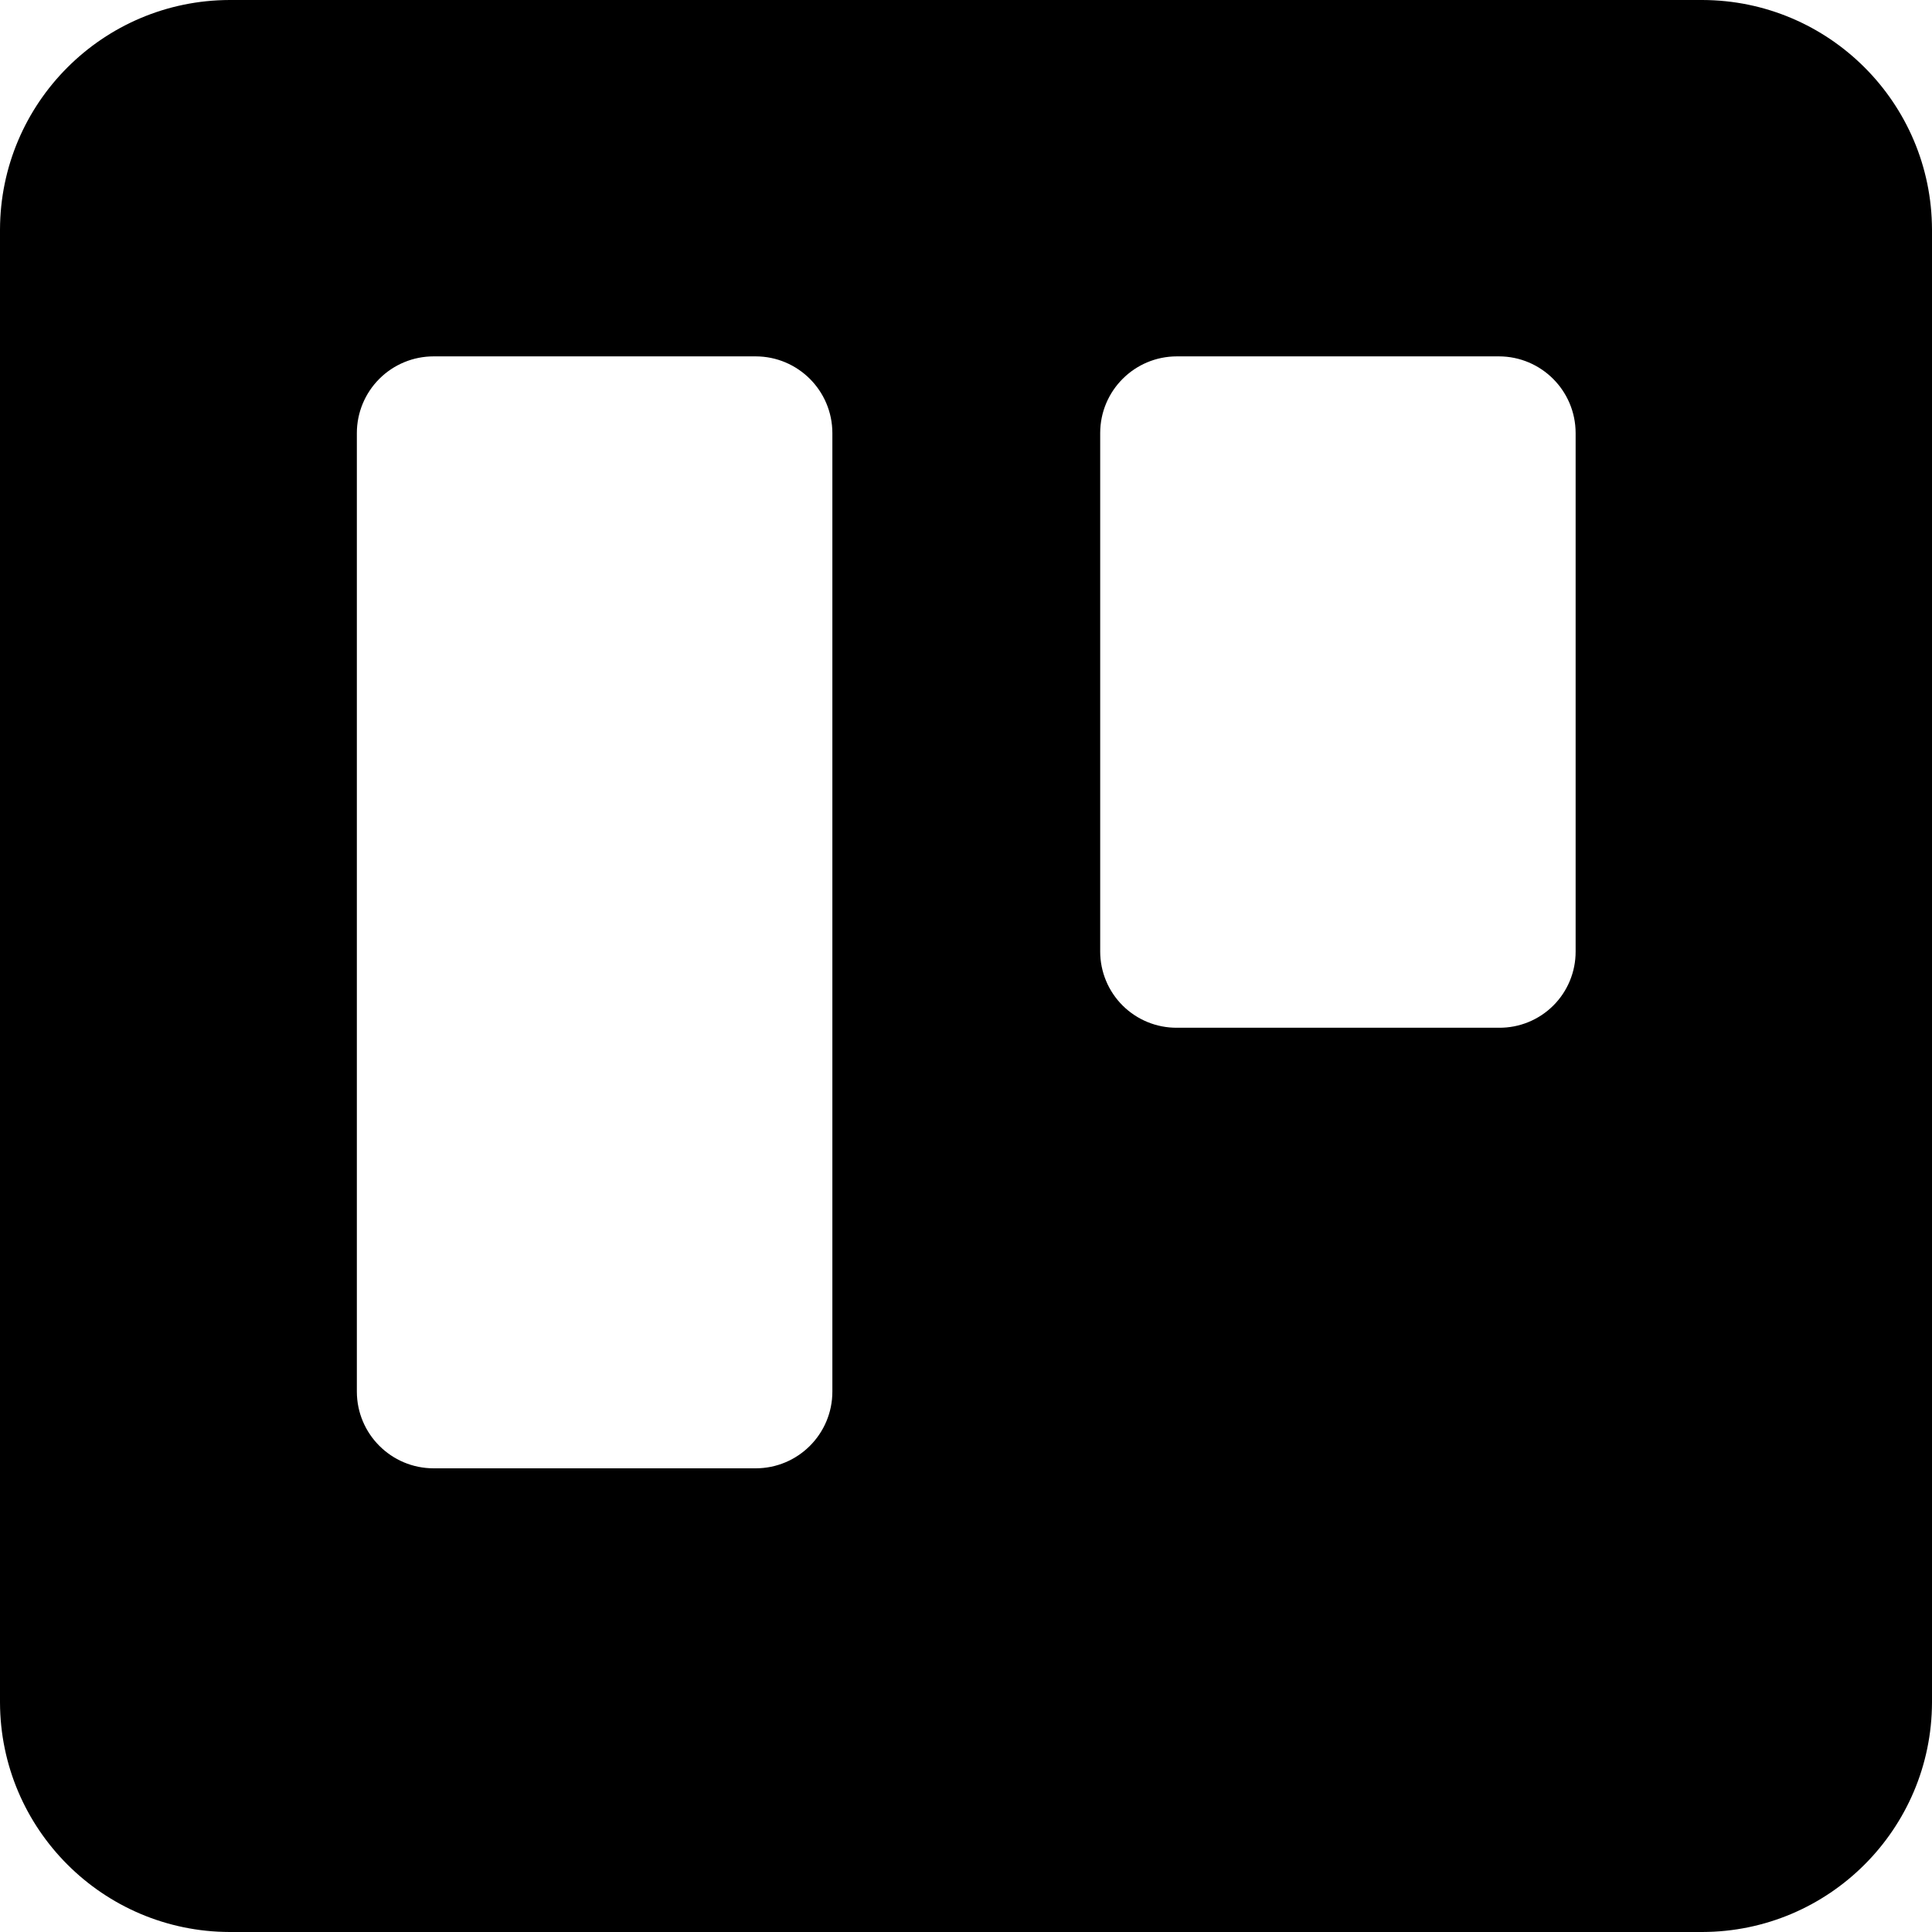
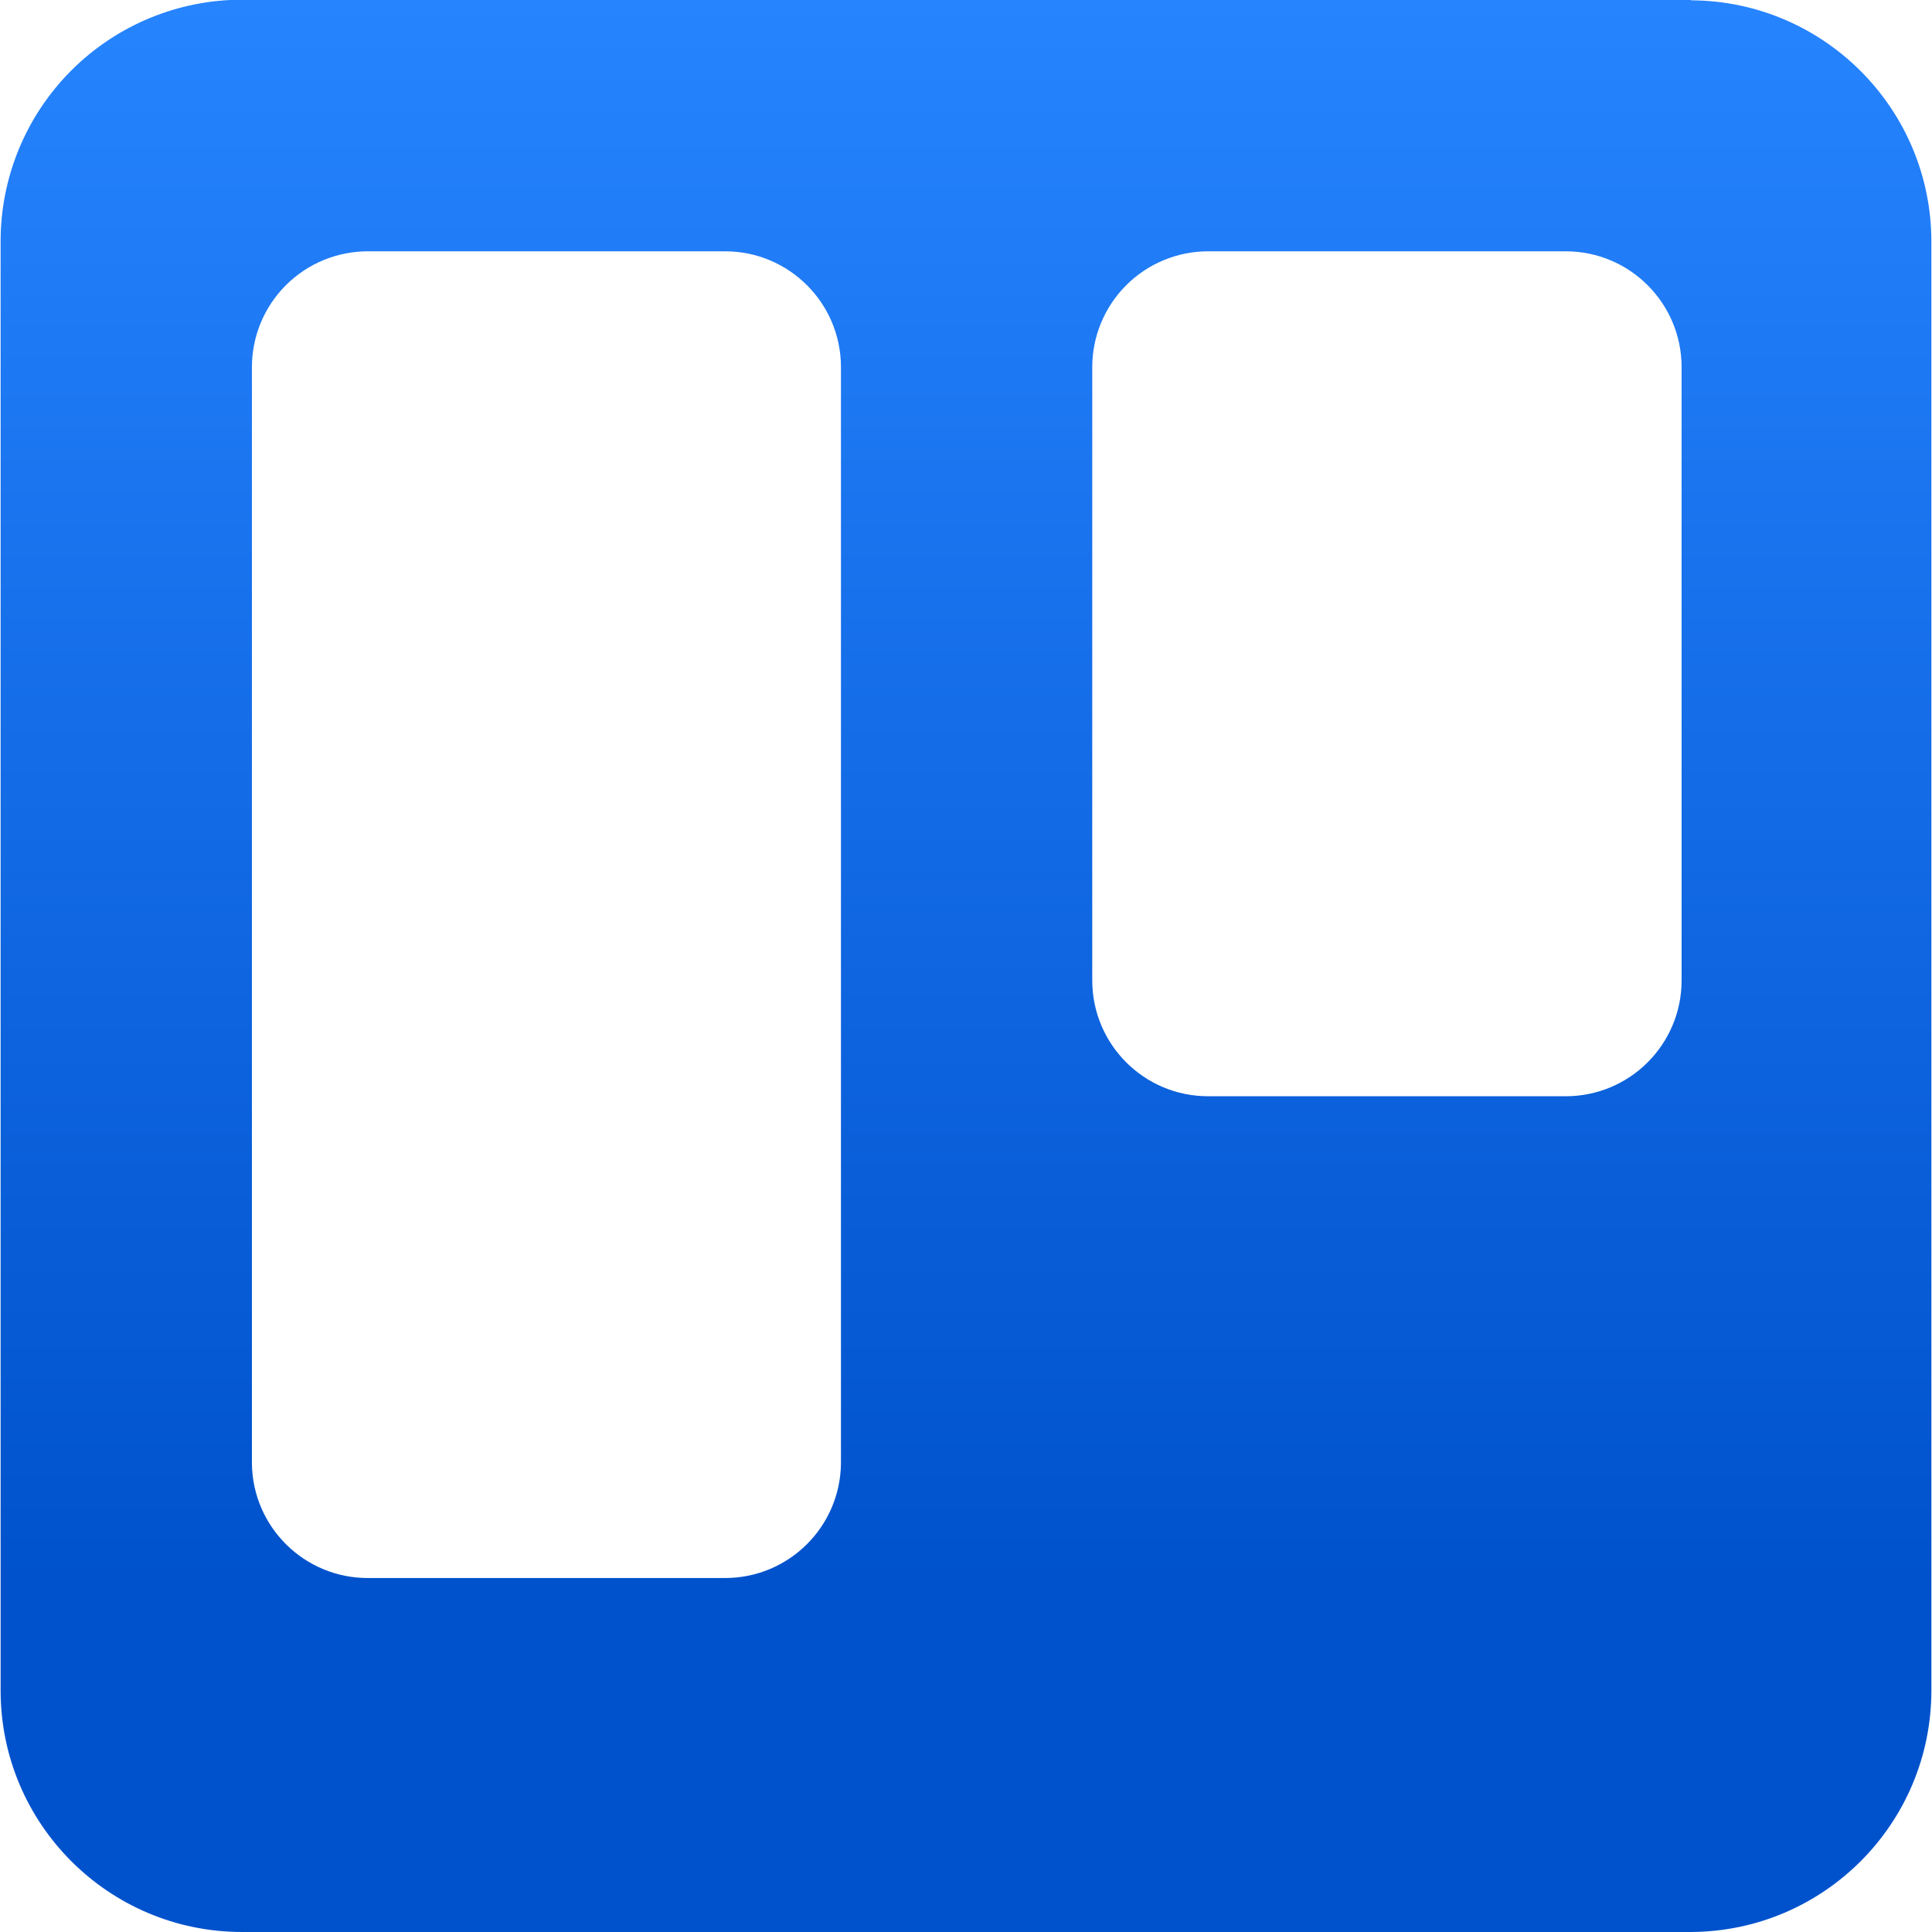
- <svg xmlns="http://www.w3.org/2000/svg" role="img" viewBox="0 0 24 24">
-   <path d="M21.147 0H2.853A2.86 2.86 0 000 2.853v18.294A2.86 2.86 0 002.853 24h18.294A2.86 2.86 0 0024 21.147V2.853A2.86 2.86 0 0021.147 0zM10.34 17.287a.953.953 0 01-.953.953h-4a.954.954 0 01-.954-.953V5.38a.953.953 0 01.954-.953h4a.954.954 0 01.953.953zm9.233-5.467a.944.944 0 01-.953.947h-4a.947.947 0 01-.953-.947V5.38a.953.953 0 01.953-.953h4a.954.954 0 01.953.953z" />
+ <svg xmlns="http://www.w3.org/2000/svg" width="64" viewBox="0 0 73.323 64" height="64">
+   <defs>
+     <linearGradient id="A" x1="31.52" y1="64.56" x2="31.52" y2="1.51" gradientUnits="userSpaceOnUse">
+       <stop offset=".18" stop-color="#0052cc" />
+       <stop offset="1" stop-color="#2684ff" />
+     </linearGradient>
+   </defs>
+   <path d="M55.16 1.5H7.88a7.88 7.88 0 0 0-5.572 2.308A7.88 7.88 0 0 0 0 9.39v47.28a7.88 7.88 0 0 0 7.88 7.88h47.28A7.88 7.88 0 0 0 63 56.67V9.4a7.88 7.88 0 0 0-7.84-7.88zM27.42 49.26A3.78 3.78 0 0 1 23.64 53H12a3.78 3.78 0 0 1-3.8-3.74V13.5A3.78 3.78 0 0 1 12 9.71h11.64a3.78 3.78 0 0 1 3.78 3.78zM54.85 33.5a3.78 3.78 0 0 1-3.78 3.78H39.4a3.78 3.78 0 0 1-3.78-3.78v-20a3.78 3.78 0 0 1 3.78-3.79h11.67a3.78 3.78 0 0 1 3.78 3.78z" fill="url(#A)" fill-rule="evenodd" transform="matrix(1.163111 0 0 1.163111 .023263 -6.417545)" />
</svg>
